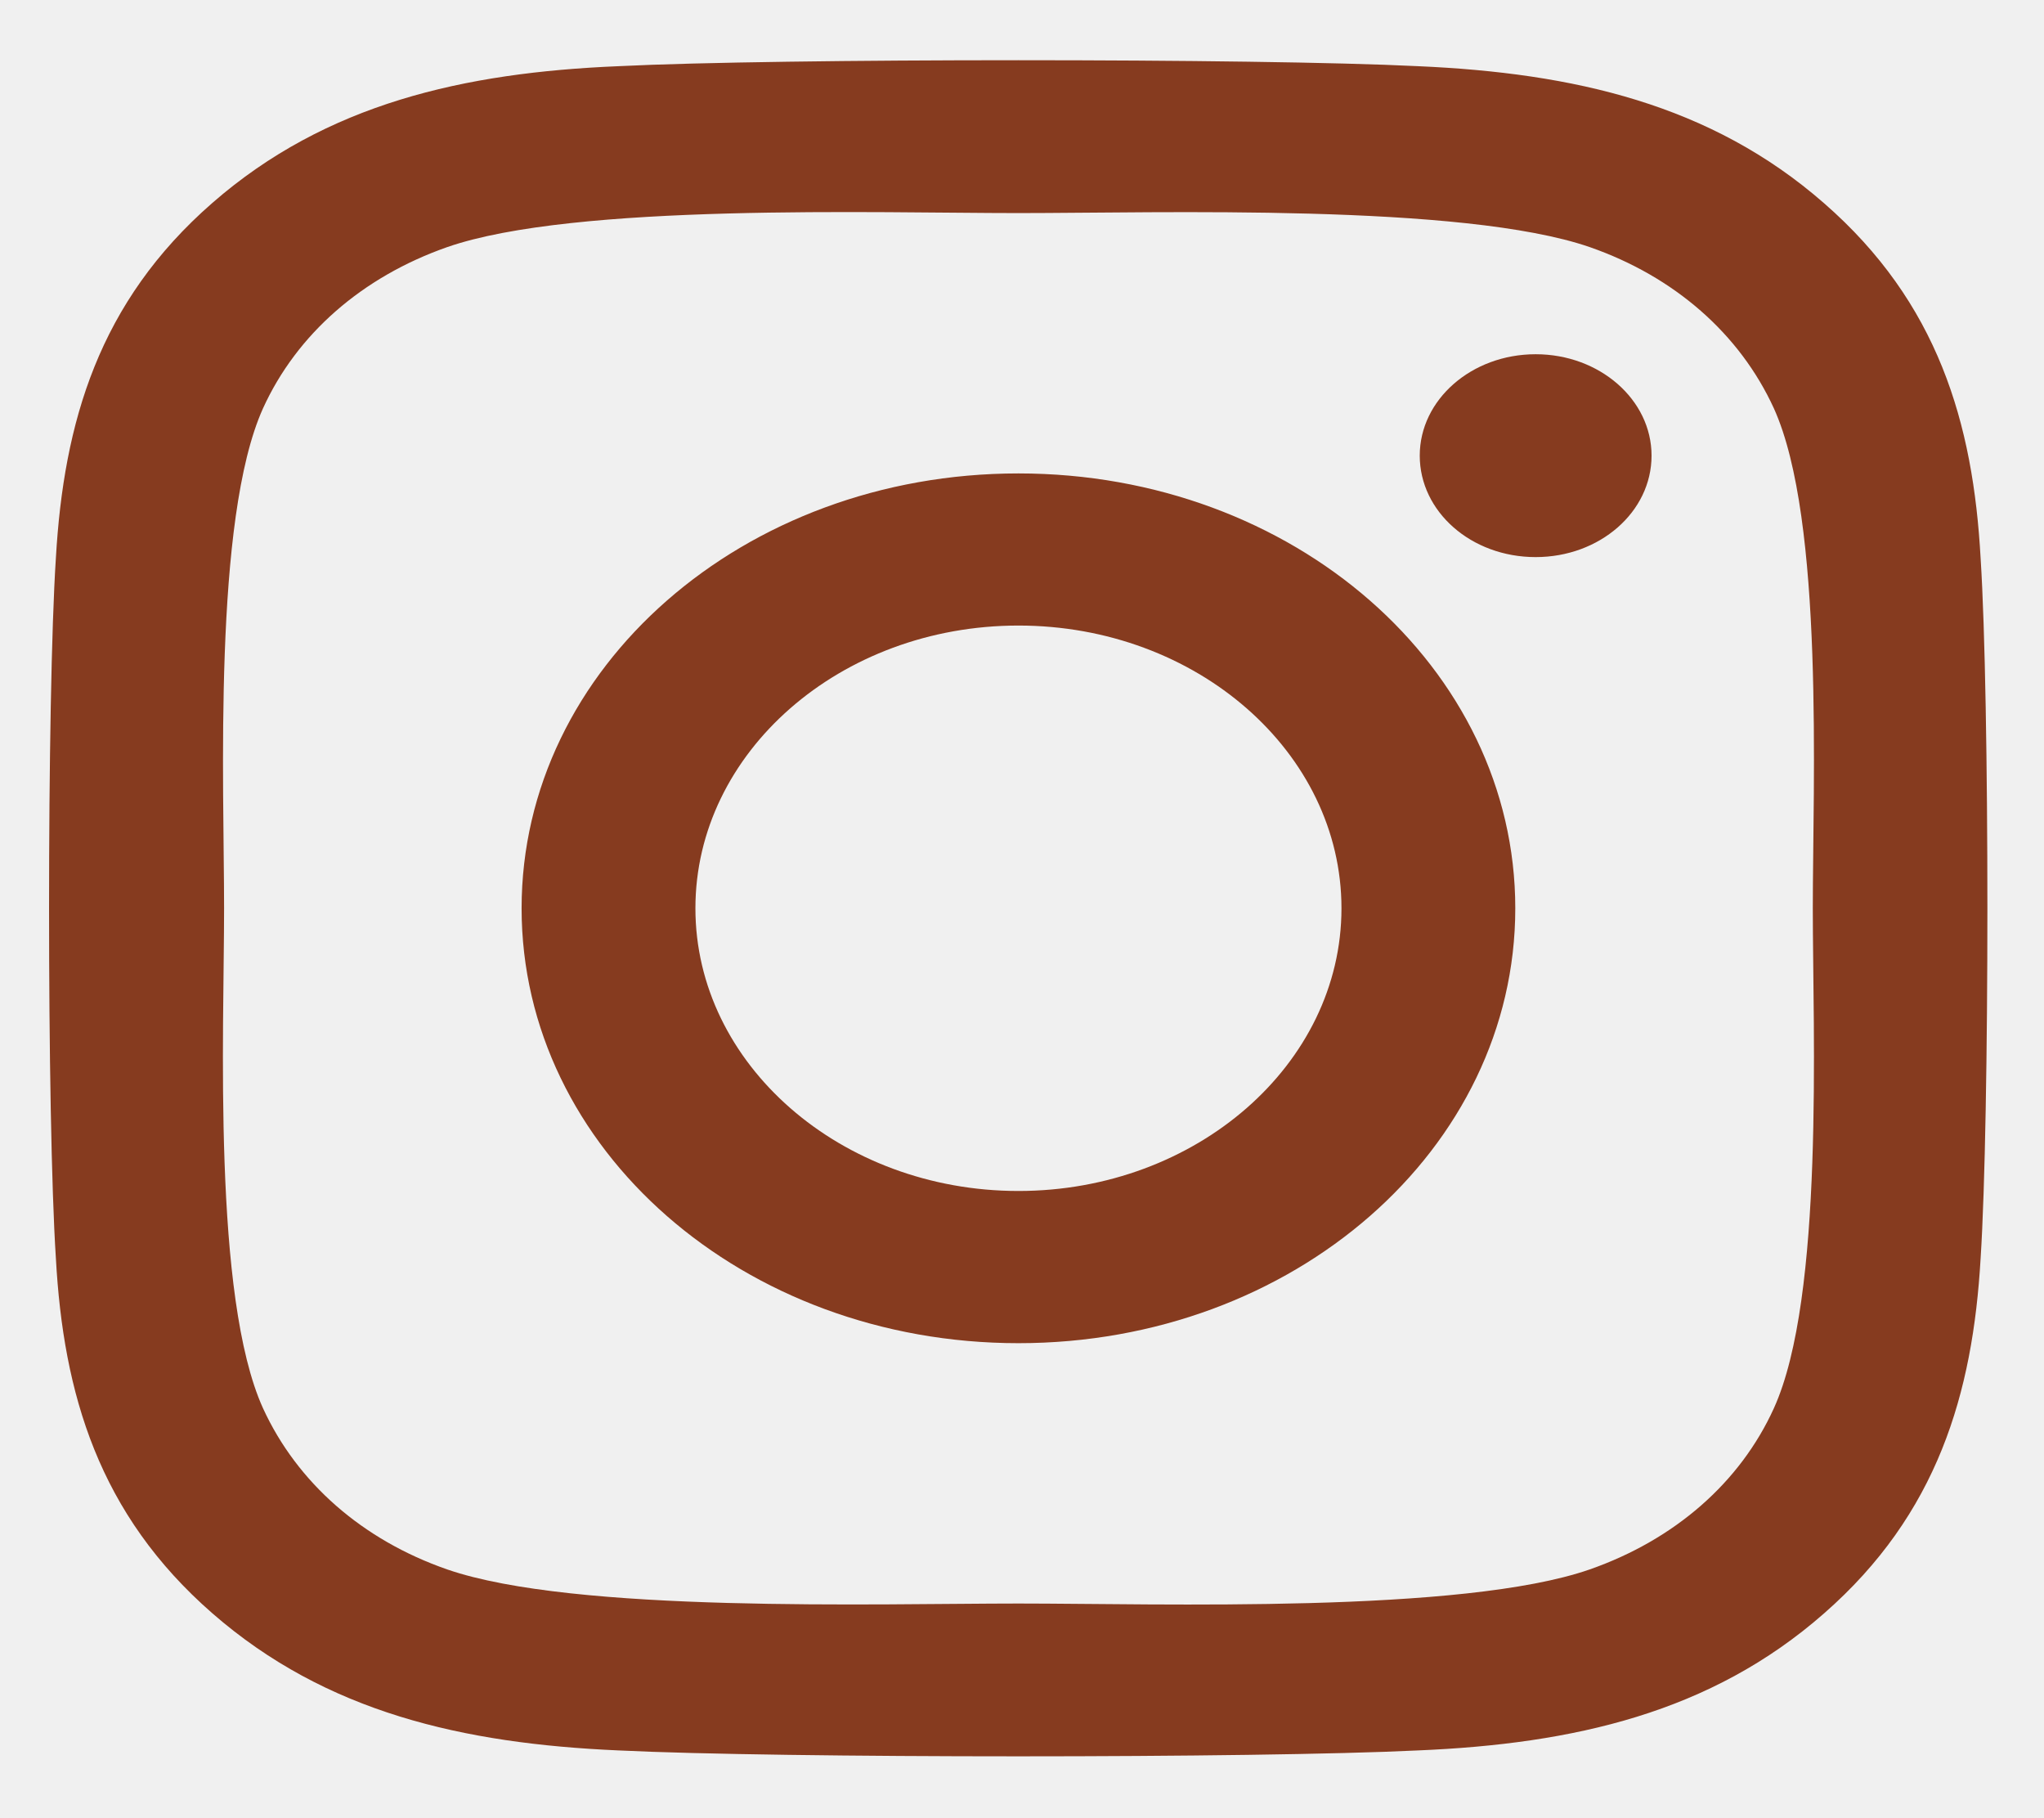
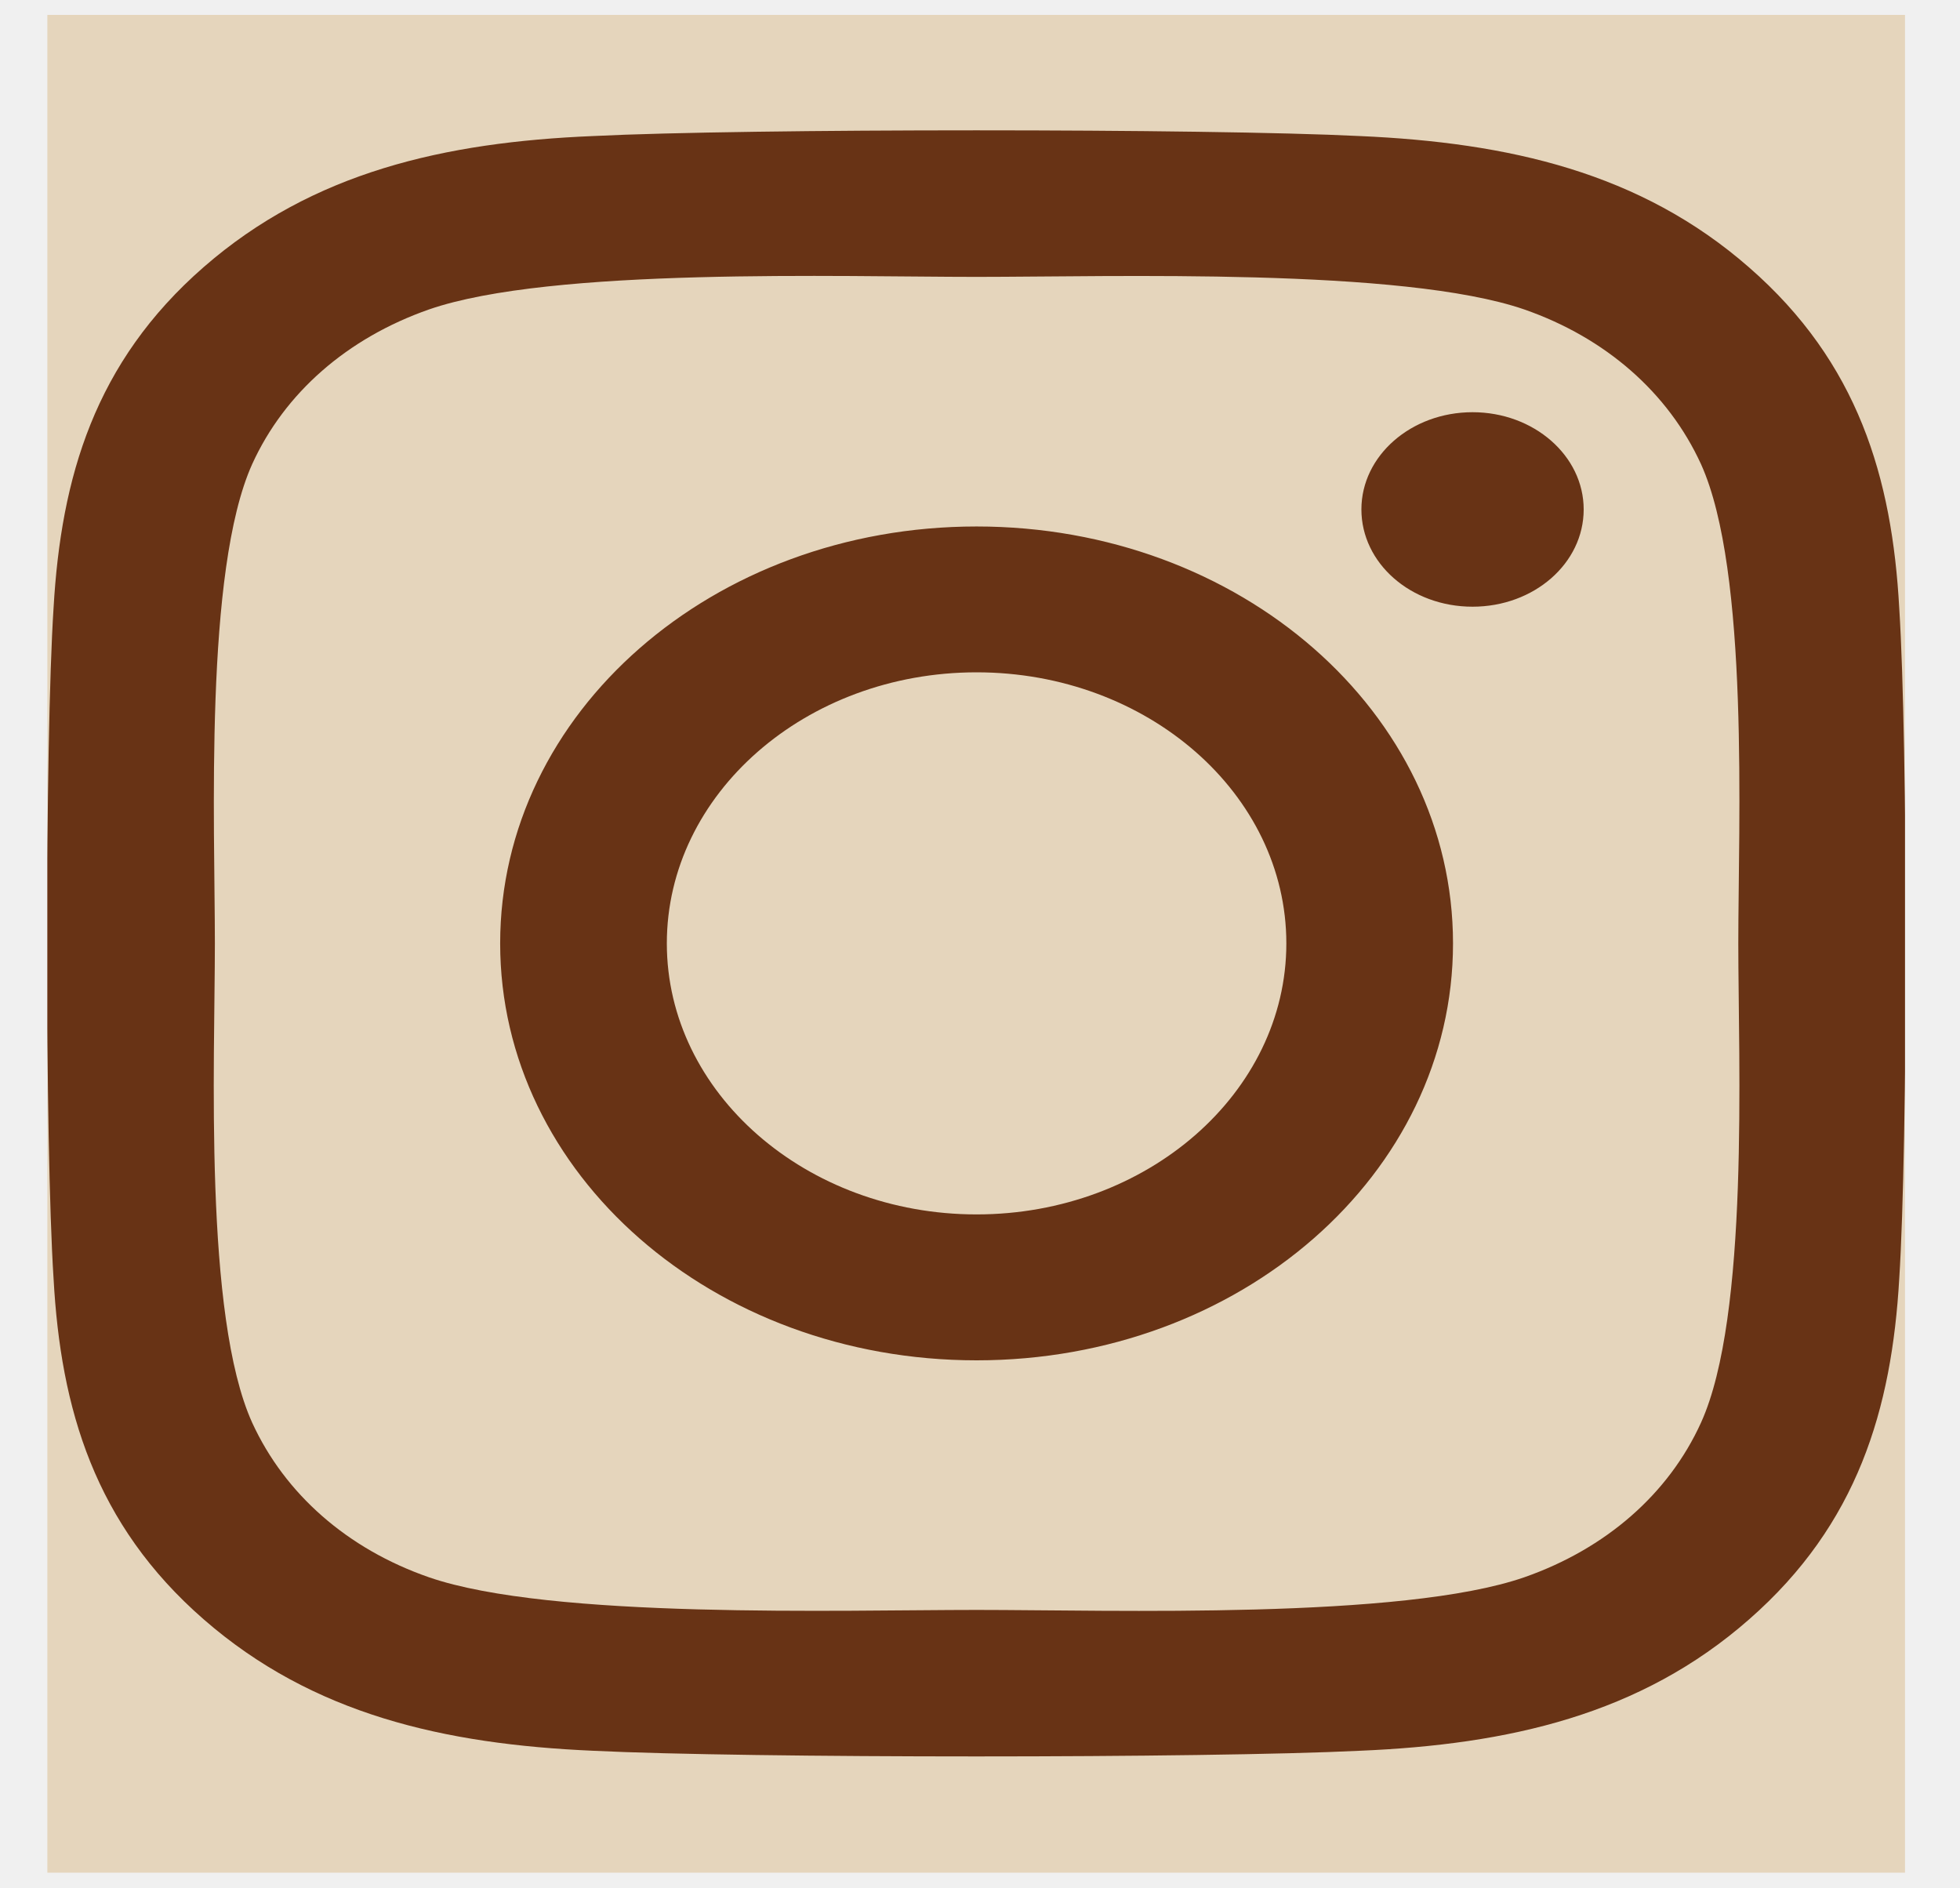
- <svg xmlns="http://www.w3.org/2000/svg" width="27" height="24" viewBox="0 0 27 24" fill="none">
-   <path d="M13.453 6.252C9.82 6.252 6.89 8.816 6.89 11.995C6.89 15.174 9.82 17.738 13.453 17.738C17.086 17.738 20.016 15.174 20.016 11.995C20.016 8.816 17.086 6.252 13.453 6.252ZM13.453 15.728C11.106 15.728 9.186 14.054 9.186 11.995C9.186 9.936 11.1 8.261 13.453 8.261C15.807 8.261 17.72 9.936 17.72 11.995C17.72 14.054 15.801 15.728 13.453 15.728ZM21.816 6.017C21.816 6.762 21.13 7.357 20.285 7.357C19.434 7.357 18.754 6.757 18.754 6.017C18.754 5.278 19.439 4.678 20.285 4.678C21.13 4.678 21.816 5.278 21.816 6.017ZM26.163 7.377C26.065 5.582 25.597 3.993 24.095 2.684C22.598 1.374 20.782 0.964 18.731 0.874C16.618 0.769 10.283 0.769 8.17 0.874C6.125 0.959 4.308 1.369 2.806 2.679C1.304 3.988 0.841 5.577 0.738 7.372C0.618 9.221 0.618 14.764 0.738 16.613C0.836 18.407 1.304 19.997 2.806 21.306C4.308 22.616 6.119 23.026 8.17 23.116C10.283 23.22 16.618 23.22 18.731 23.116C20.782 23.03 22.598 22.621 24.095 21.306C25.591 19.997 26.06 18.407 26.163 16.613C26.282 14.764 26.282 9.226 26.163 7.377ZM23.432 18.597C22.987 19.577 22.124 20.332 20.999 20.726C19.314 21.311 15.315 21.176 13.453 21.176C11.591 21.176 7.587 21.306 5.908 20.726C4.788 20.337 3.926 19.582 3.474 18.597C2.806 17.123 2.96 13.624 2.96 11.995C2.96 10.366 2.812 6.862 3.474 5.393C3.92 4.413 4.782 3.658 5.908 3.263C7.593 2.679 11.591 2.814 13.453 2.814C15.315 2.814 19.32 2.684 20.999 3.263C22.118 3.653 22.981 4.408 23.432 5.393C24.1 6.867 23.946 10.366 23.946 11.995C23.946 13.624 24.1 17.128 23.432 18.597Z" fill="#863B1F" />
+ <svg xmlns="http://www.w3.org/2000/svg" width="27" height="26" viewBox="0 0 27 26" fill="none">
+   <g clip-path="url(#clip0_101_315)">
+     <rect width="25.59" height="25.59" transform="translate(0.652344 0.205078)" fill="#E5D5BC" />
+     <path d="M13.453 7.252C9.82 7.252 6.89 9.816 6.89 12.995C6.89 16.174 9.82 18.738 13.453 18.738C17.086 18.738 20.016 16.174 20.016 12.995C20.016 9.816 17.086 7.252 13.453 7.252ZM13.453 16.728C11.106 16.728 9.186 15.054 9.186 12.995C9.186 10.936 11.1 9.261 13.453 9.261C15.807 9.261 17.72 10.936 17.72 12.995C17.72 15.054 15.801 16.728 13.453 16.728ZM21.816 7.017C21.816 7.762 21.13 8.357 20.285 8.357C19.434 8.357 18.754 7.757 18.754 7.017C18.754 6.278 19.439 5.678 20.285 5.678C21.13 5.678 21.816 6.278 21.816 7.017ZM26.163 8.377C26.065 6.582 25.597 4.993 24.095 3.684C22.598 2.374 20.782 1.964 18.731 1.874C16.618 1.769 10.283 1.769 8.17 1.874C6.125 1.959 4.308 2.369 2.806 3.679C1.304 4.988 0.841 6.577 0.738 8.372C0.618 10.221 0.618 15.764 0.738 17.613C0.836 19.407 1.304 20.997 2.806 22.306C4.308 23.616 6.119 24.026 8.17 24.116C10.283 24.22 16.618 24.22 18.731 24.116C20.782 24.03 22.598 23.621 24.095 22.306C25.591 20.997 26.06 19.407 26.163 17.613C26.282 15.764 26.282 10.226 26.163 8.377ZM23.432 19.597C22.987 20.577 22.124 21.332 20.999 21.726C19.314 22.311 15.315 22.176 13.453 22.176C11.591 22.176 7.587 22.306 5.908 21.726C4.788 21.337 3.926 20.582 3.474 19.597C2.806 18.123 2.96 14.624 2.96 12.995C2.96 11.366 2.812 7.862 3.474 6.393C3.92 5.413 4.782 4.658 5.908 4.263C7.593 3.679 11.591 3.814 13.453 3.814C15.315 3.814 19.32 3.684 20.999 4.263C22.118 4.653 22.981 5.408 23.432 6.393C24.1 7.867 23.946 11.366 23.946 12.995C23.946 14.624 24.1 18.128 23.432 19.597Z" fill="#683315" />
+   </g>
+   <defs>
+     <clipPath id="clip0_101_315">
+       <rect width="25.59" height="25.59" fill="white" transform="translate(0.652344 0.205078)" />
+     </clipPath>
+   </defs>
</svg>
